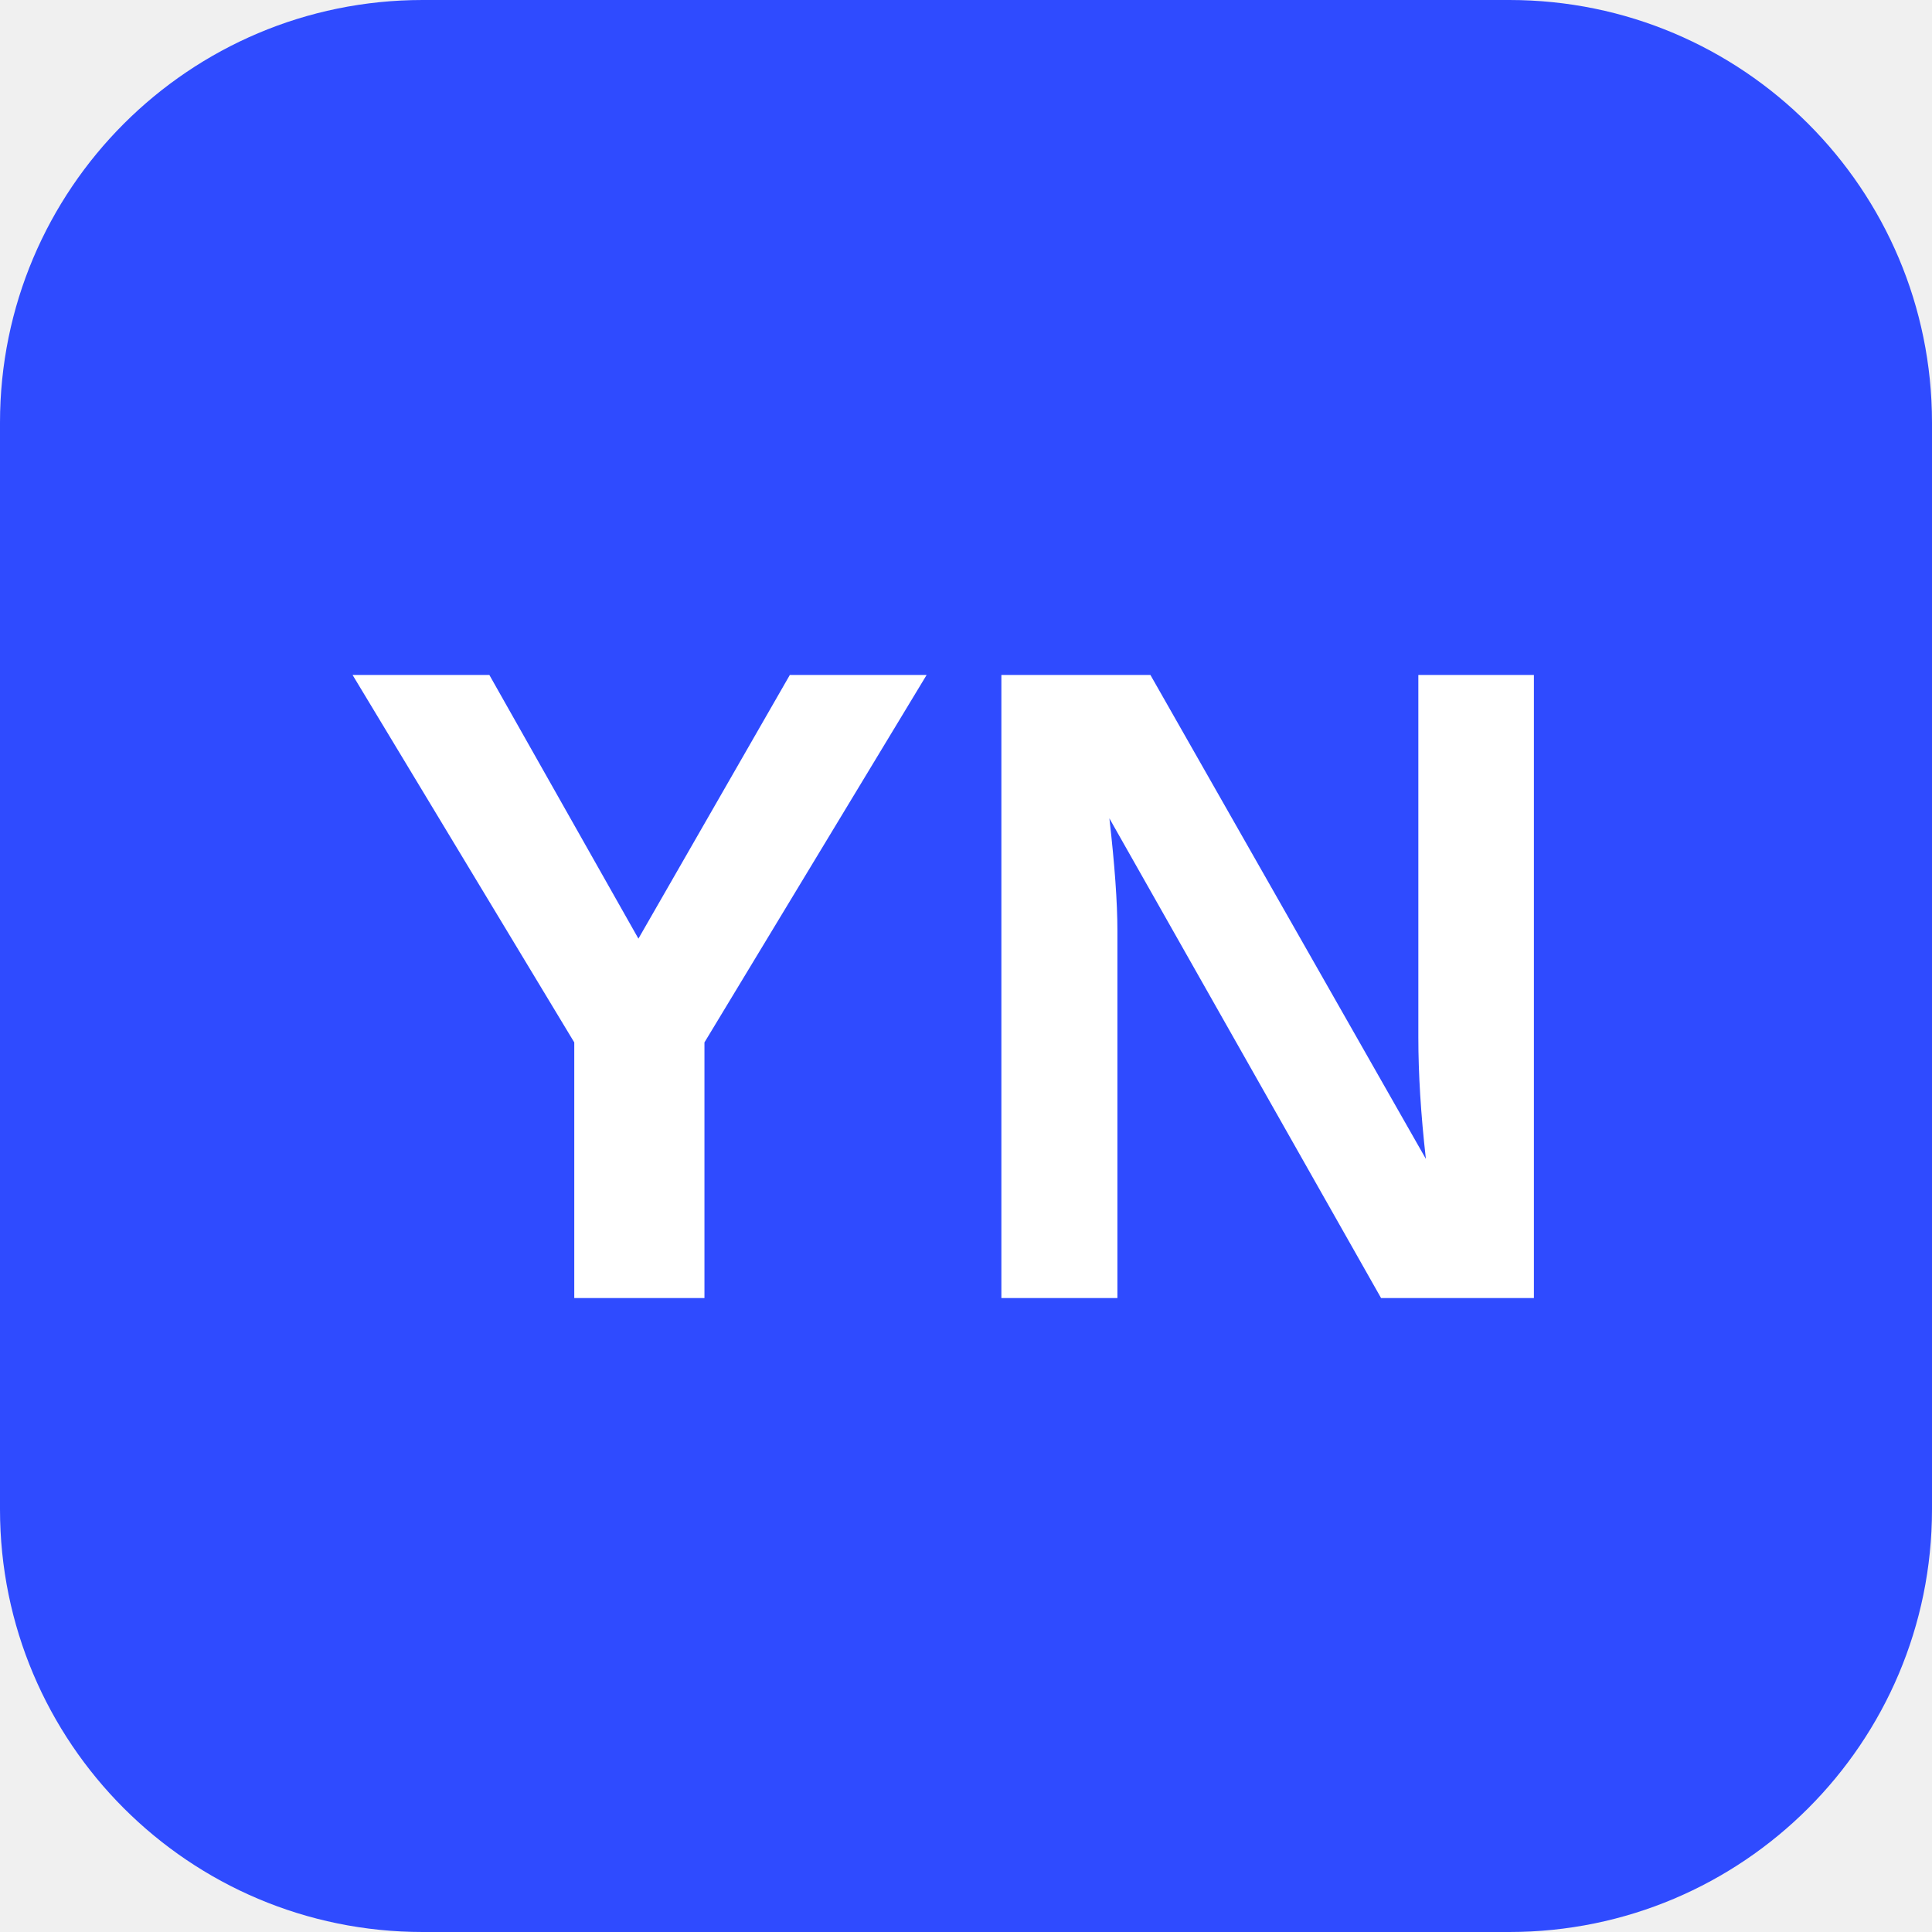
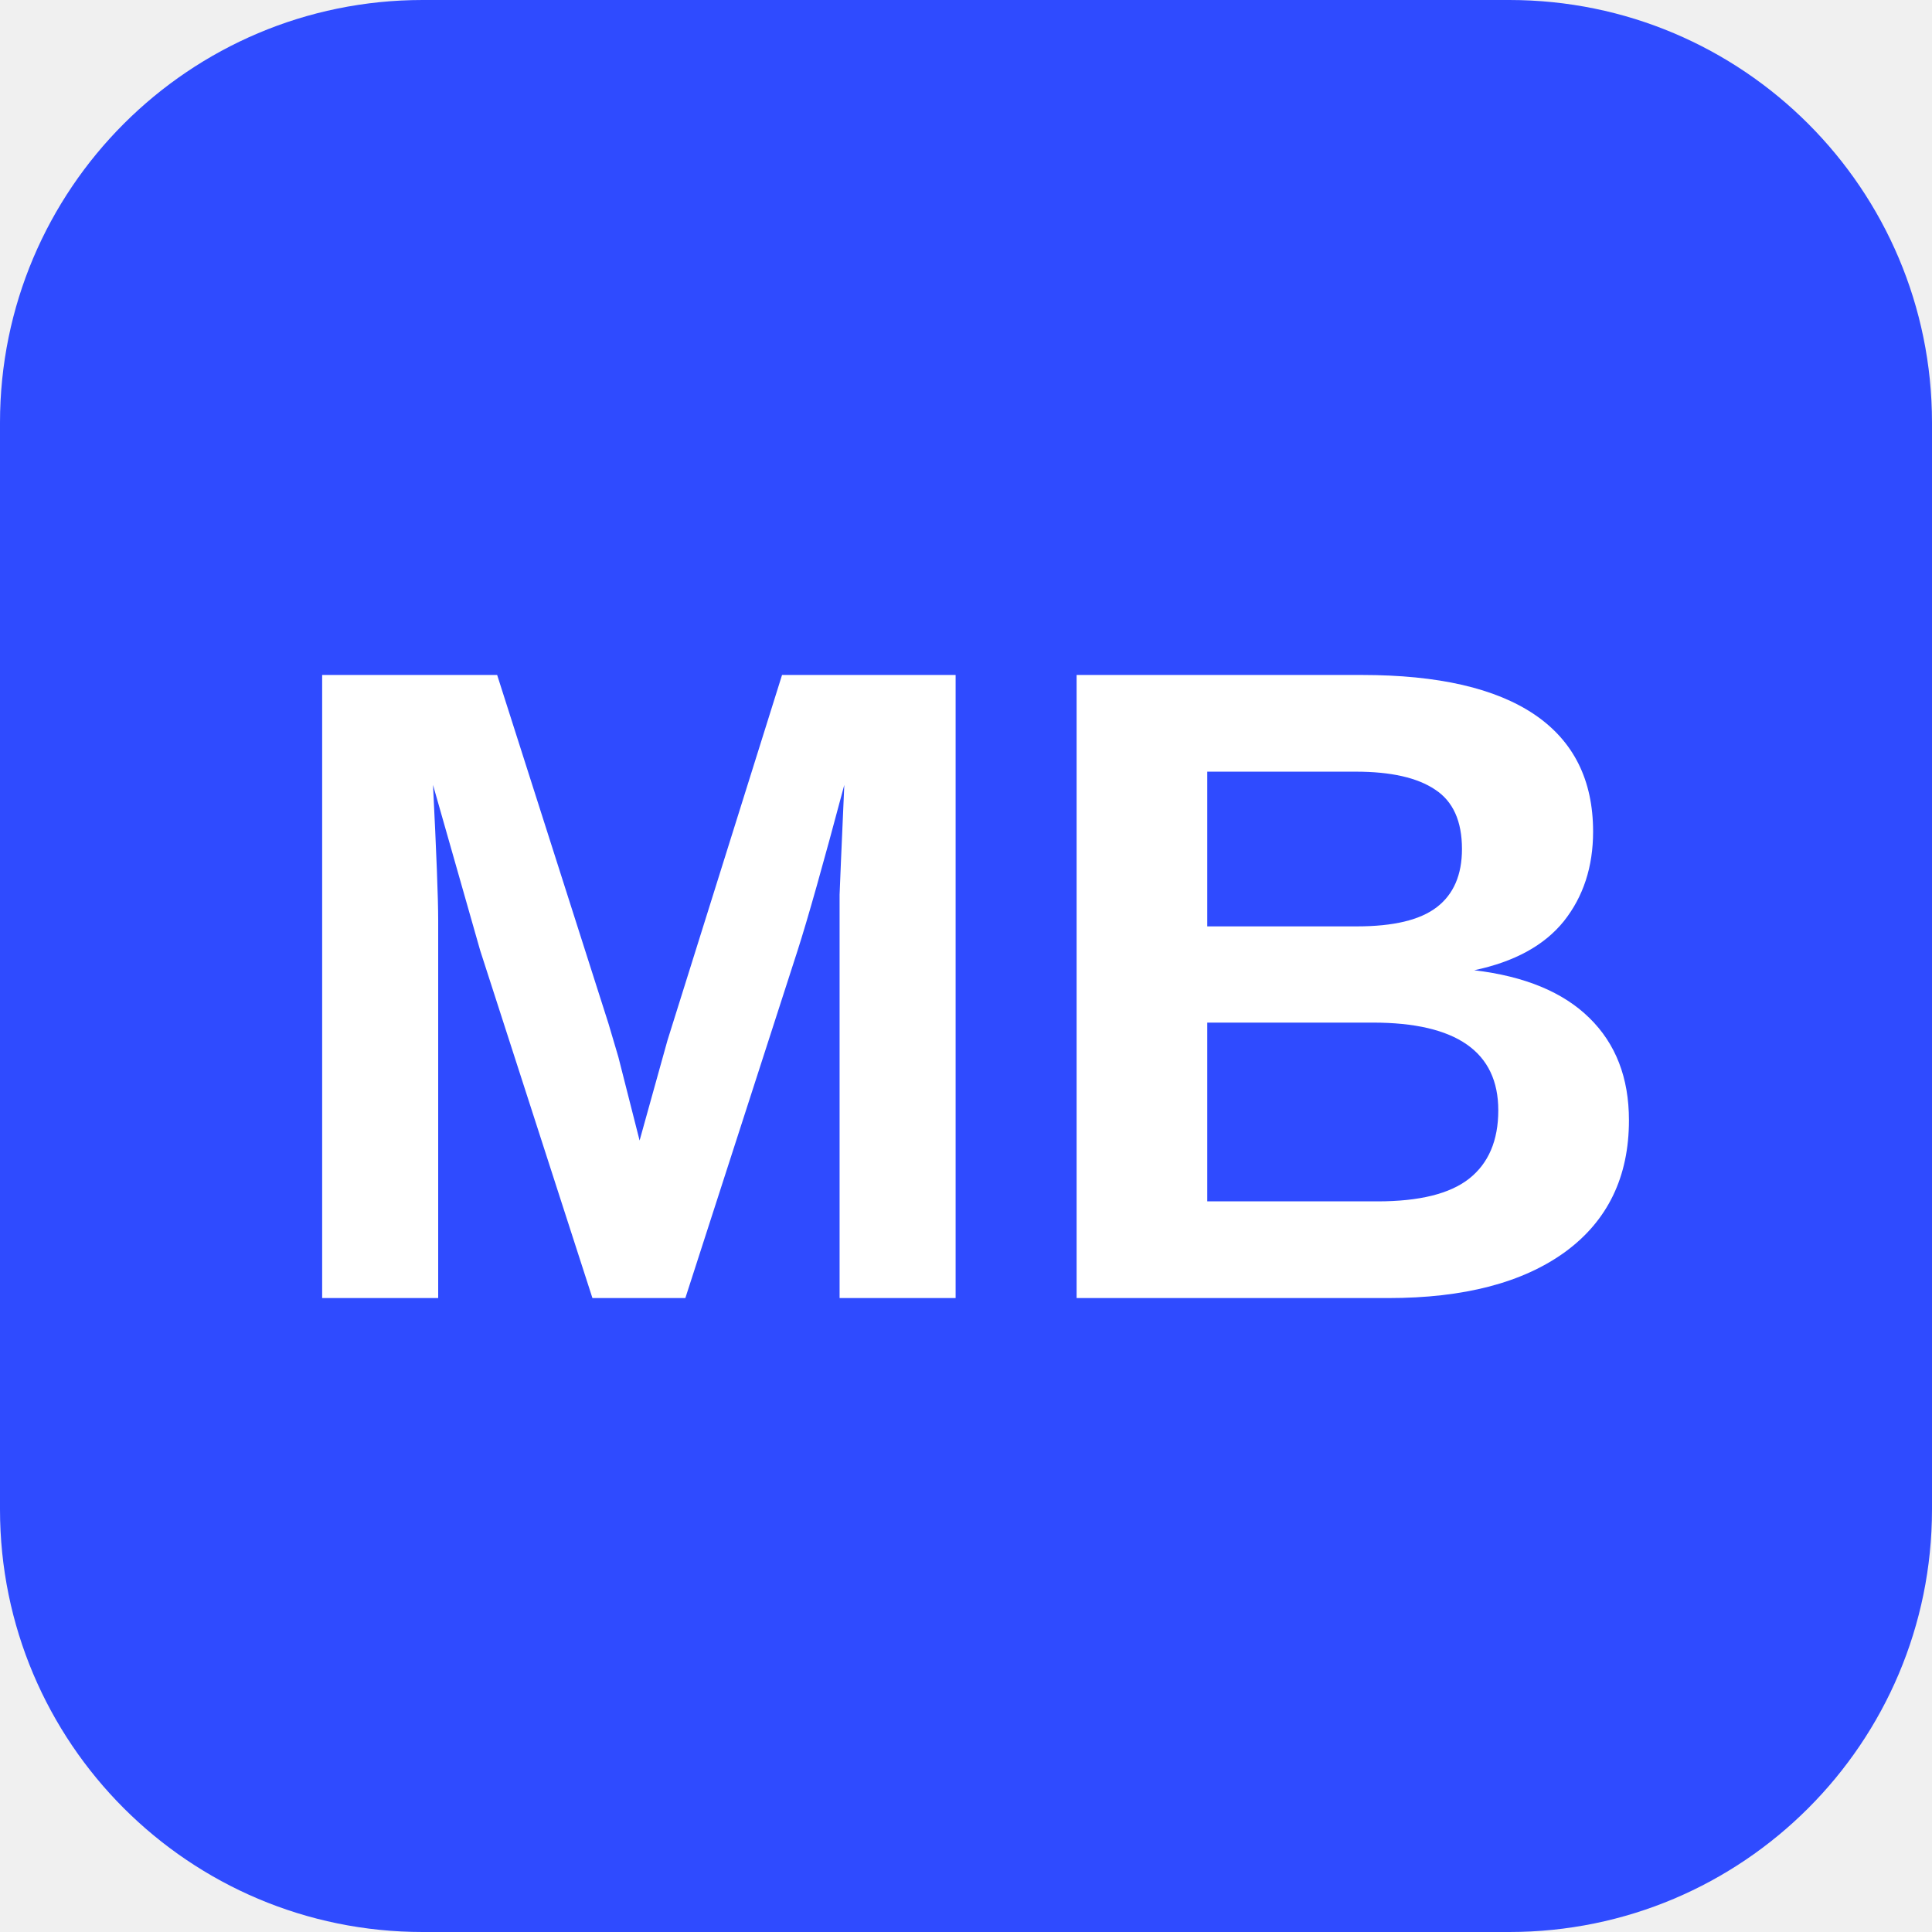
<svg xmlns="http://www.w3.org/2000/svg" viewBox="0 0 64 64">
  <rect width="64" height="64" rx="14" fill="#2f4bff" />
-   <text x="32" y="43" font-family="Arial" font-weight="800" font-size="30" text-anchor="middle" fill="#fff">YN</text>
+   <text x="32" y="43" font-family="Arial" font-weight="800" font-size="30" text-anchor="middle" fill="#fff">MB</text>
</svg>
